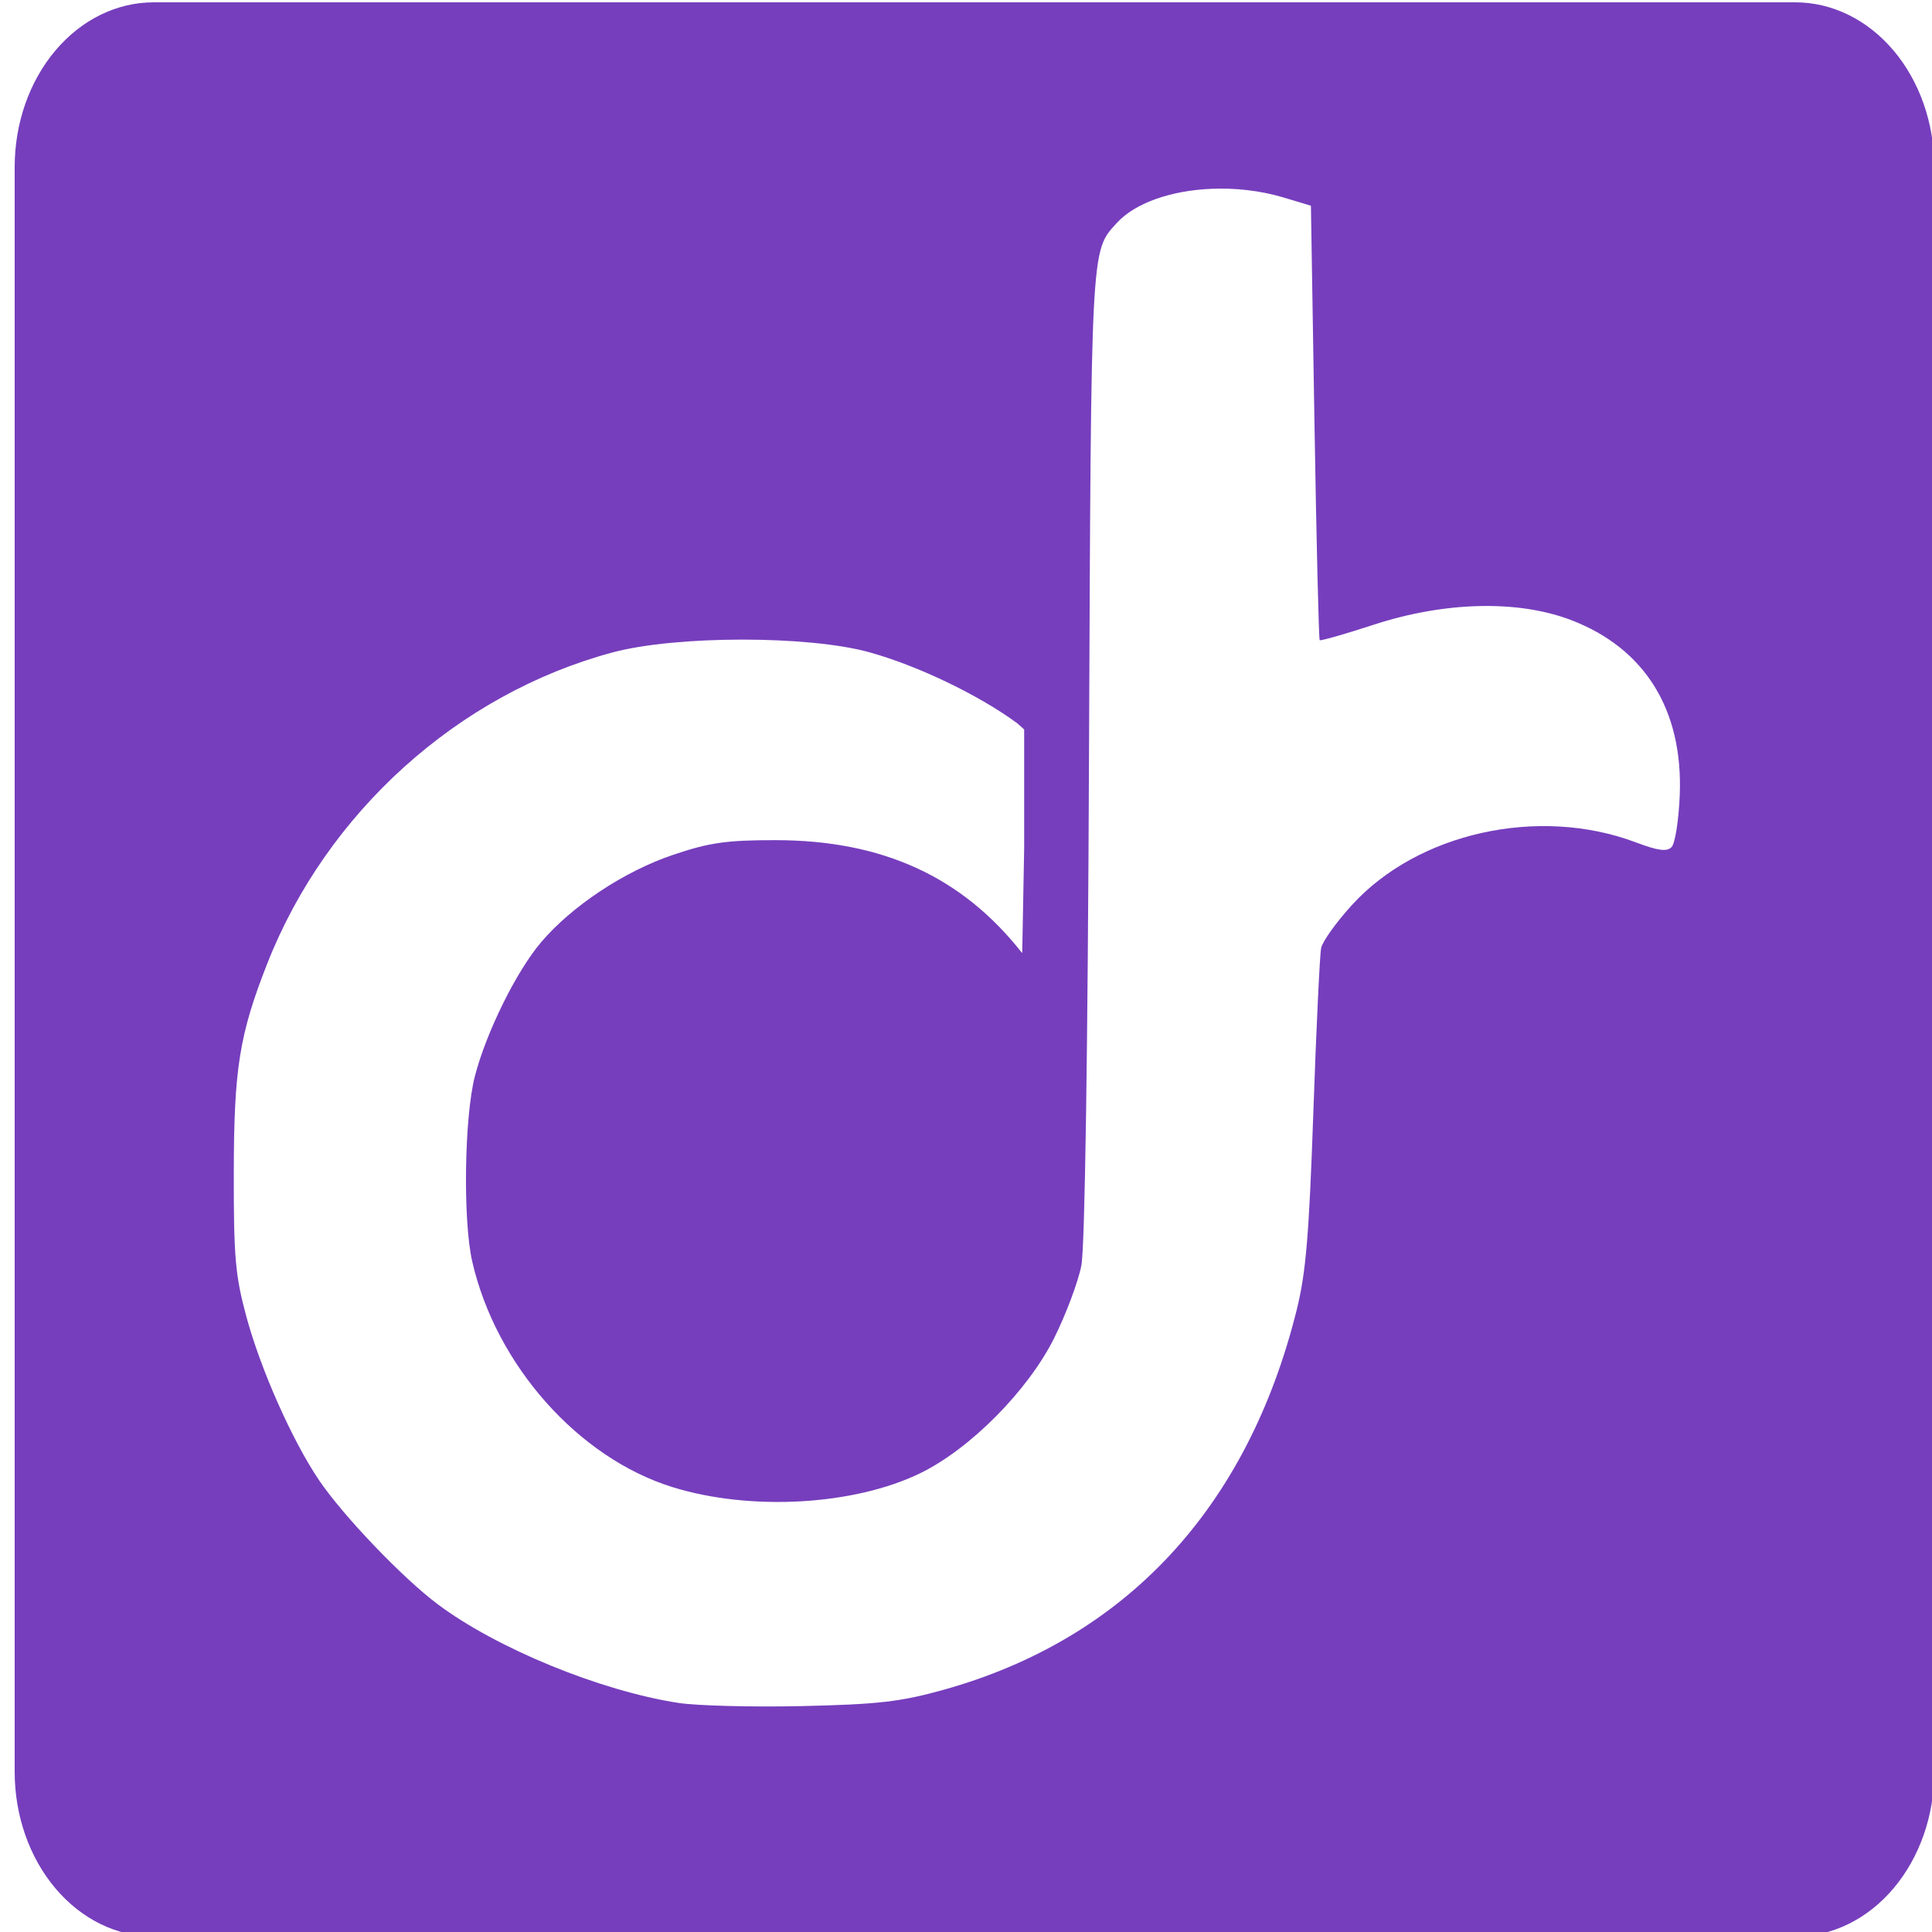
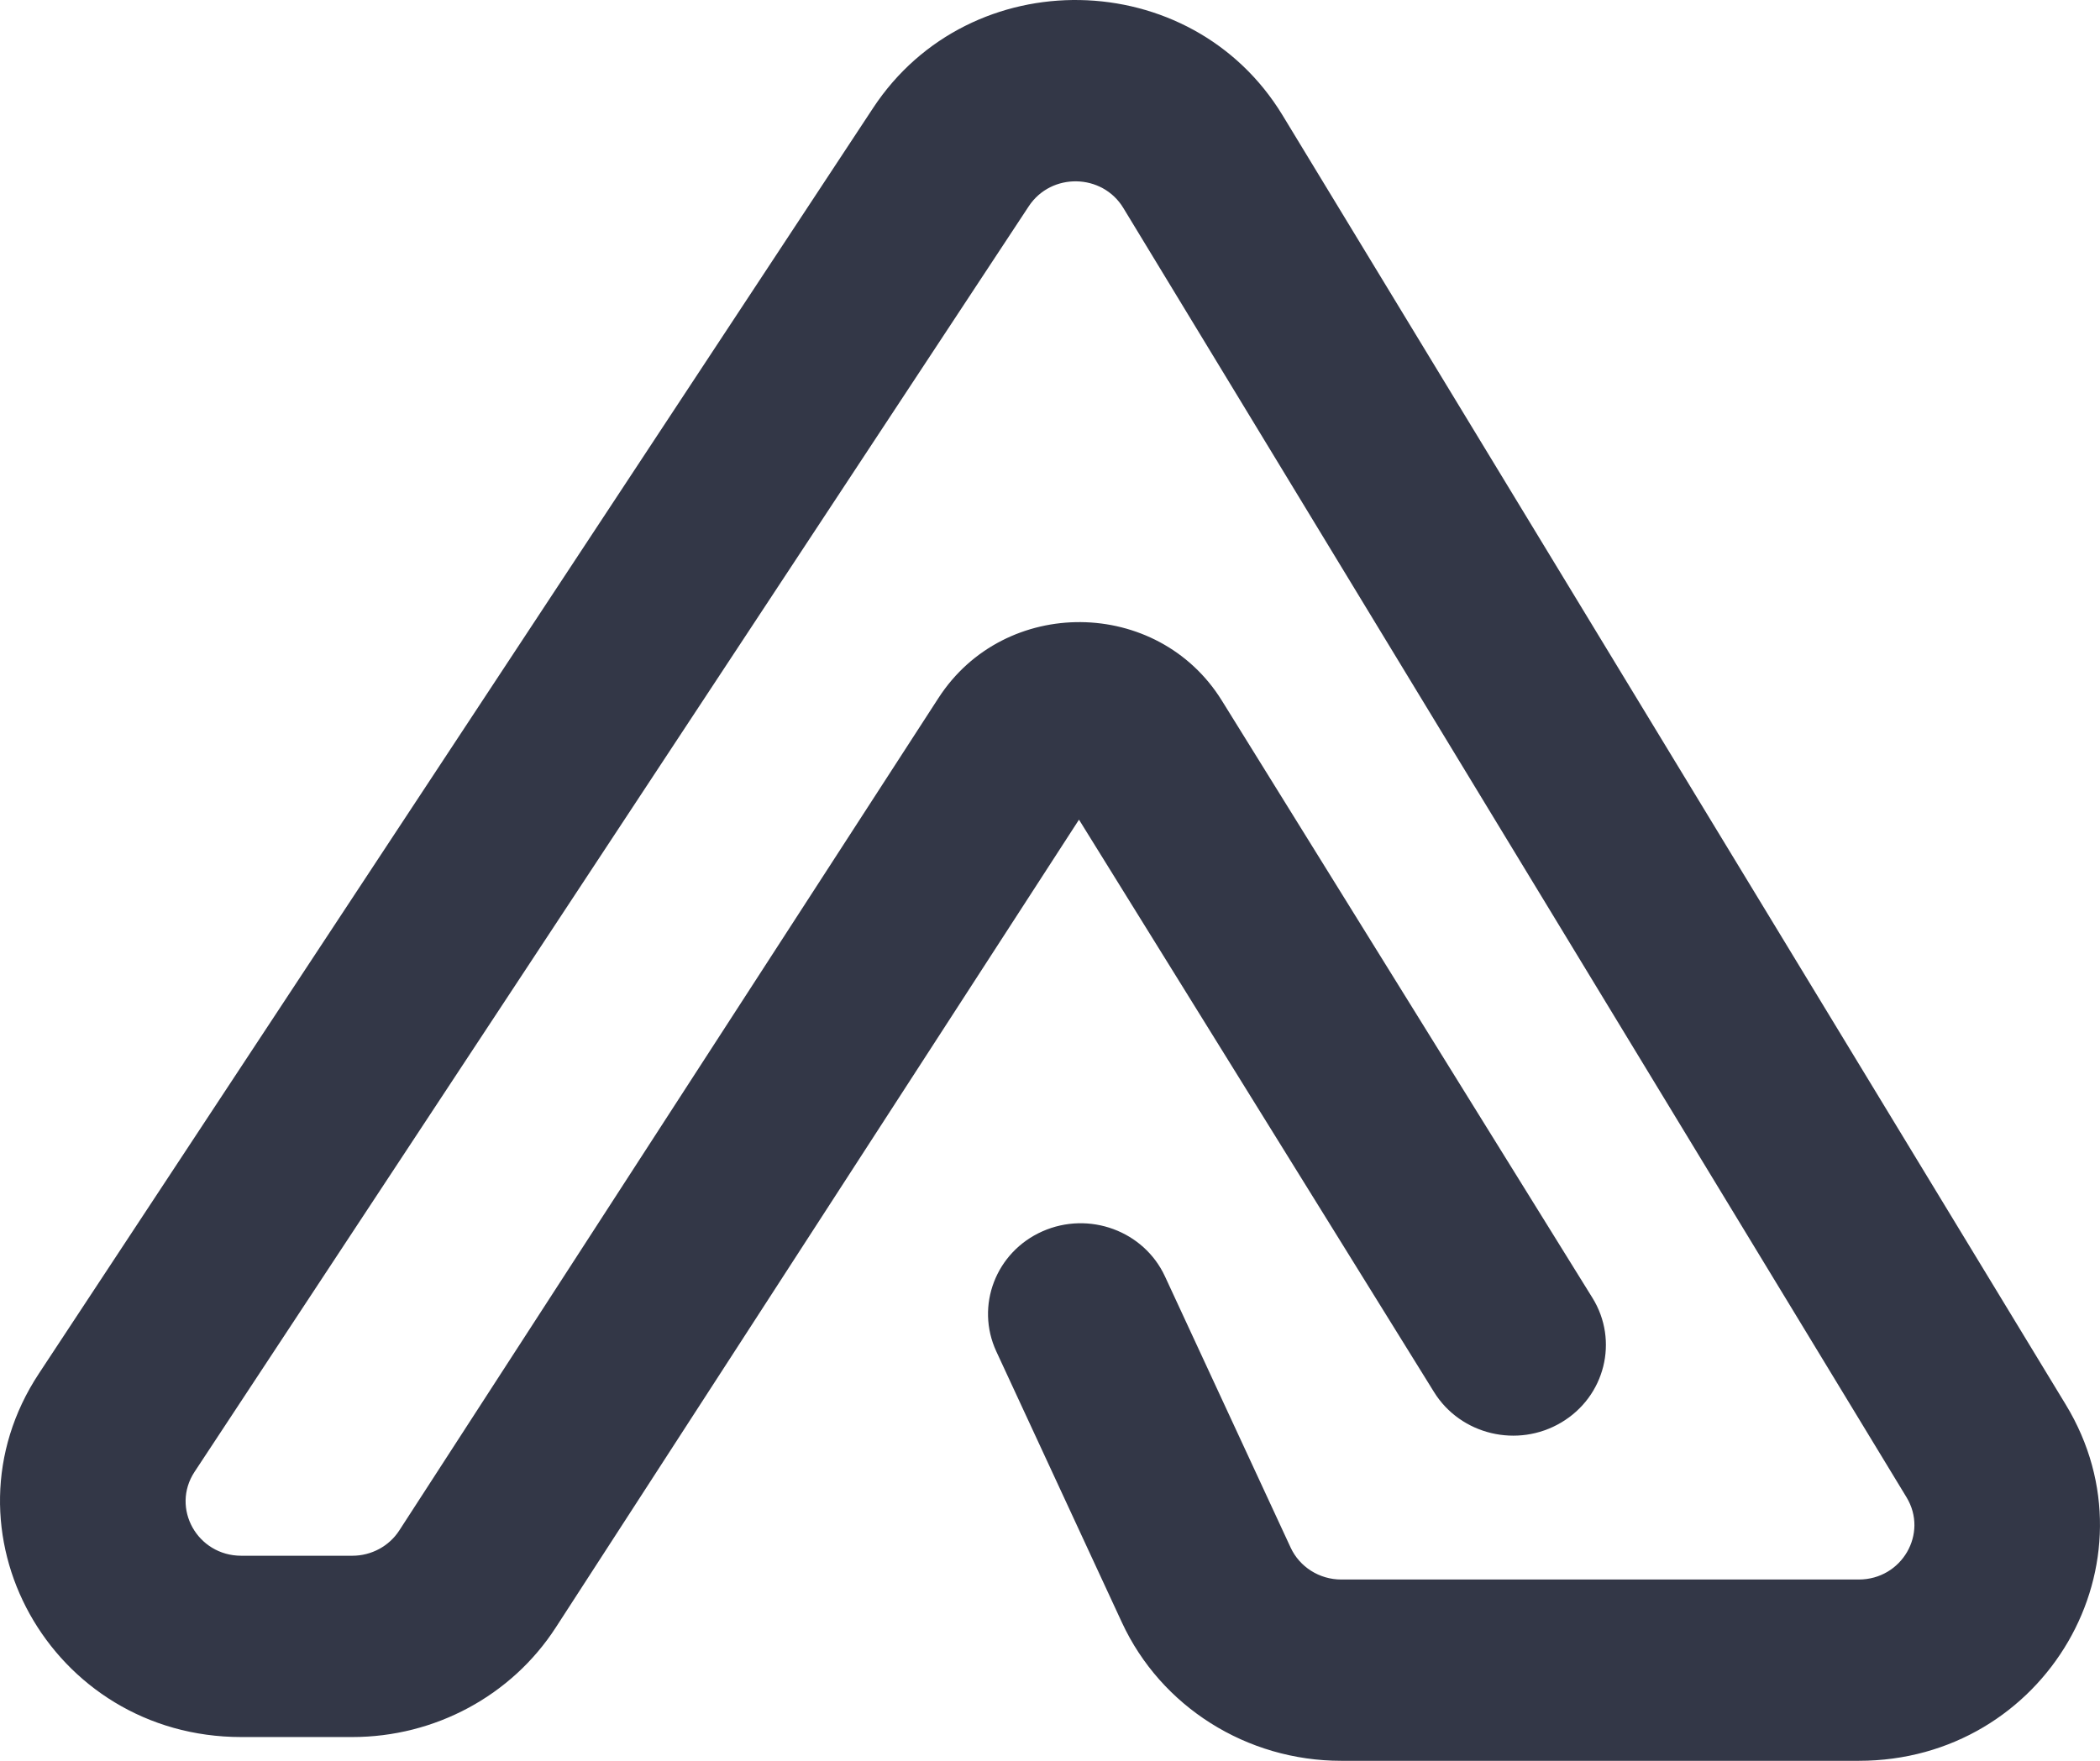
- <svg xmlns="http://www.w3.org/2000/svg" version="1.0" width="31" height="31" viewBox="0 0 750 750" preserveAspectRatio="xMidYMid meet" id="svg1">
-   <defs id="defs1">
-     </defs>
-   <g transform="translate(0,750) scale(0.1,-0.1)" fill="#763ebd" stroke="none" id="g1">
-     <path d="M 223,7452 C 167,7405 83,7313 27,7239 L 0,7203 V 3829 455 L 76,370 C 165,269 192,245 285,178 372,116 487,57 566,35 598,25 629,14 635,9 640,4 1921,0 3678,0 c 2764,0 3038,1 3085,16 29,9 106,43 172,75 247,119 426,311 534,571 l 31,74 -2,3109 -3,3110 -51,106 c -73,151 -122,220 -241,337 l -105,102 H 3689 281 Z m 4664,-678 c 43,-9 107,-25 143,-37 l 65,-22 3,-842 c 1,-567 5,-843 12,-843 6,0 36,11 68,24 81,33 171,61 297,93 97,24 129,27 275,28 154,0 172,-2 260,-29 136,-41 230,-89 304,-157 85,-78 133,-153 175,-274 34,-96 35,-105 35,-240 0,-144 -14,-223 -49,-272 l -16,-23 -57,29 c -138,69 -283,95 -482,88 -173,-6 -263,-27 -397,-91 -172,-83 -282,-175 -374,-316 l -49,-74 v -456 c 0,-499 -6,-598 -52,-830 -158,-804 -650,-1368 -1366,-1566 -208,-57 -332,-75 -567,-81 -408,-11 -706,38 -1026,167 -593,239 -1018,737 -1179,1380 -66,260 -76,662 -25,955 56,319 188,628 375,877 91,122 302,329 421,415 293,211 615,334 949,363 548,47 957,-58 1333,-342 l 77,-59 v -481 -481 l -65,90 c -178,250 -395,386 -744,469 -84,20 -370,23 -456,5 -83,-17 -219,-58 -288,-87 -77,-33 -146,-75 -242,-150 -190,-148 -308,-322 -395,-583 -68,-201 -85,-487 -44,-735 76,-464 443,-863 882,-956 125,-27 359,-37 485,-21 147,20 254,48 353,95 120,57 200,112 297,205 193,184 314,408 358,660 20,114 20,148 19,1926 0,1210 3,1828 10,1864 16,84 58,166 107,212 124,114 333,152 570,103 z" id="path1" transform="translate(-13904.218,-2361.009)" />
-     <path id="rect3" style="fill:#763ebd;fill-opacity:1;stroke-width:858.791;stroke-dasharray:none;paint-order:normal" d="M 596.629,7490.963 C 453.557,7491.037 316.321,7423.767 215.118,7303.954 113.915,7184.142 57.037,7021.603 56.999,6852.102 V 621.319 C 57.037,451.818 113.915,289.28 215.118,169.467 316.321,49.654 453.557,-17.616 596.629,-17.542 h 6372.543 c 143.072,-0.074 280.308,67.196 381.511,187.009 101.203,119.813 158.081,282.352 158.119,451.852 V 6852.102 c -0.038,169.5 -56.916,332.039 -158.119,451.852 -101.203,119.813 -238.439,187.083 -381.511,187.009 z M 4701.972,6767.047 c 92.473,3.99 189.992,-6.595 280.21,-33.55 l 106.792,-32.132 13.703,-840.159 c 7.617,-462.012 16.821,-842.784 20.319,-846.302 3.498,-3.519 97.402,23.24 208.386,59.539 275.996,90.267 560.125,97.481 766.444,18.901 287.654,-109.557 436.439,-349.183 422.915,-680.916 -3.944,-96.742 -18.096,-187.185 -31.66,-200.825 -18.665,-18.771 -52.638,-14.05 -138.924,18.429 -376.99,141.905 -846.734,37.672 -1102.886,-244.298 -59.727,-65.747 -113.289,-140.286 -118.605,-165.858 -5.316,-25.572 -18.944,-312.079 -30.242,-636.498 -16.615,-477.114 -28.676,-623.88 -64.737,-768.807 C 4842.22,1645.078 4369.026,1136.691 3661.46,939.804 c -165.243,-45.98 -252.586,-56.241 -548.135,-62.846 -193.478,-4.324 -409.262,1.407 -479.618,12.286 -303.946,47.009 -705.246,211.491 -934.665,383.222 -136.126,101.897 -366.488,342.631 -460.245,481.036 -104.088,153.655 -226.773,429.71 -282.573,636.026 -42.896,158.605 -49.151,231.519 -48.671,558.058 0.596,404.159 21.494,535.865 129.946,811.807 230.579,586.683 741.095,1046.832 1340.096,1207.787 246.211,66.158 759.32,66.523 996.566,0.945 188.087,-51.996 426.851,-166.62 575.542,-276.43 l 26.11,-23.515 v -461.662 l -7.505,-402.532 -0.649,-3.483 c -233.024,296.584 -542.426,438.036 -958.291,438.036 -189.979,0 -255.671,-9.472 -396.925,-57.176 -188.964,-63.818 -391.802,-198.107 -511.278,-338.332 -95.899,-112.554 -212.979,-348.528 -257.529,-520.256 -41.286,-159.144 -46.994,-560.461 -10.396,-720.136 92.167,-402.12 411.755,-762.032 777.312,-875.599 302.202,-93.884 704.994,-71.296 962.544,54.341 193.52,94.401 418.217,321.305 519.311,524.509 45.93,92.323 93.222,218.699 105.374,281.156 13.826,71.05 24.874,816.012 29.769,1990.297 8.266,1982.839 6.673,1946.004 107.737,2056.924 72.025,79.051 212.562,126.13 366.683,132.781 z" />
-   </g>
+ <svg xmlns="http://www.w3.org/2000/svg" width="31" height="26" viewBox="0 0 31 26" fill="none">
+   <path fill-rule="evenodd" clip-rule="evenodd" d="M16.582 3.07C16.271 2.558 15.518 2.544 15.187 3.045L2.872 21.733C2.52 22.268 2.912 22.972 3.562 22.972H5.201C5.482 22.972 5.744 22.831 5.894 22.599L13.854 10.306C14.831 8.796 17.089 8.817 18.037 10.345L23.508 19.165C23.899 19.797 23.694 20.62 23.048 21.004C22.403 21.388 21.561 21.187 21.169 20.555L15.928 12.103L8.204 24.032C7.552 25.039 6.419 25.649 5.201 25.649H3.562C0.746 25.649 -0.953 22.598 0.574 20.282L12.889 1.594C14.32 -0.578 17.584 -0.519 18.933 1.702L30.495 20.741C31.904 23.061 30.196 26 27.439 26H19.799C18.404 26 17.137 25.201 16.561 23.956L14.707 19.954C14.396 19.281 14.7 18.487 15.388 18.182C16.076 17.877 16.887 18.175 17.198 18.849L19.052 22.851C19.185 23.138 19.477 23.323 19.799 23.323H27.439C28.075 23.323 28.469 22.644 28.144 22.109L16.582 3.07ZM16.164 11.739C16.164 11.739 16.164 11.739 16.164 11.739V11.739Z" fill="#333747" />
</svg>
